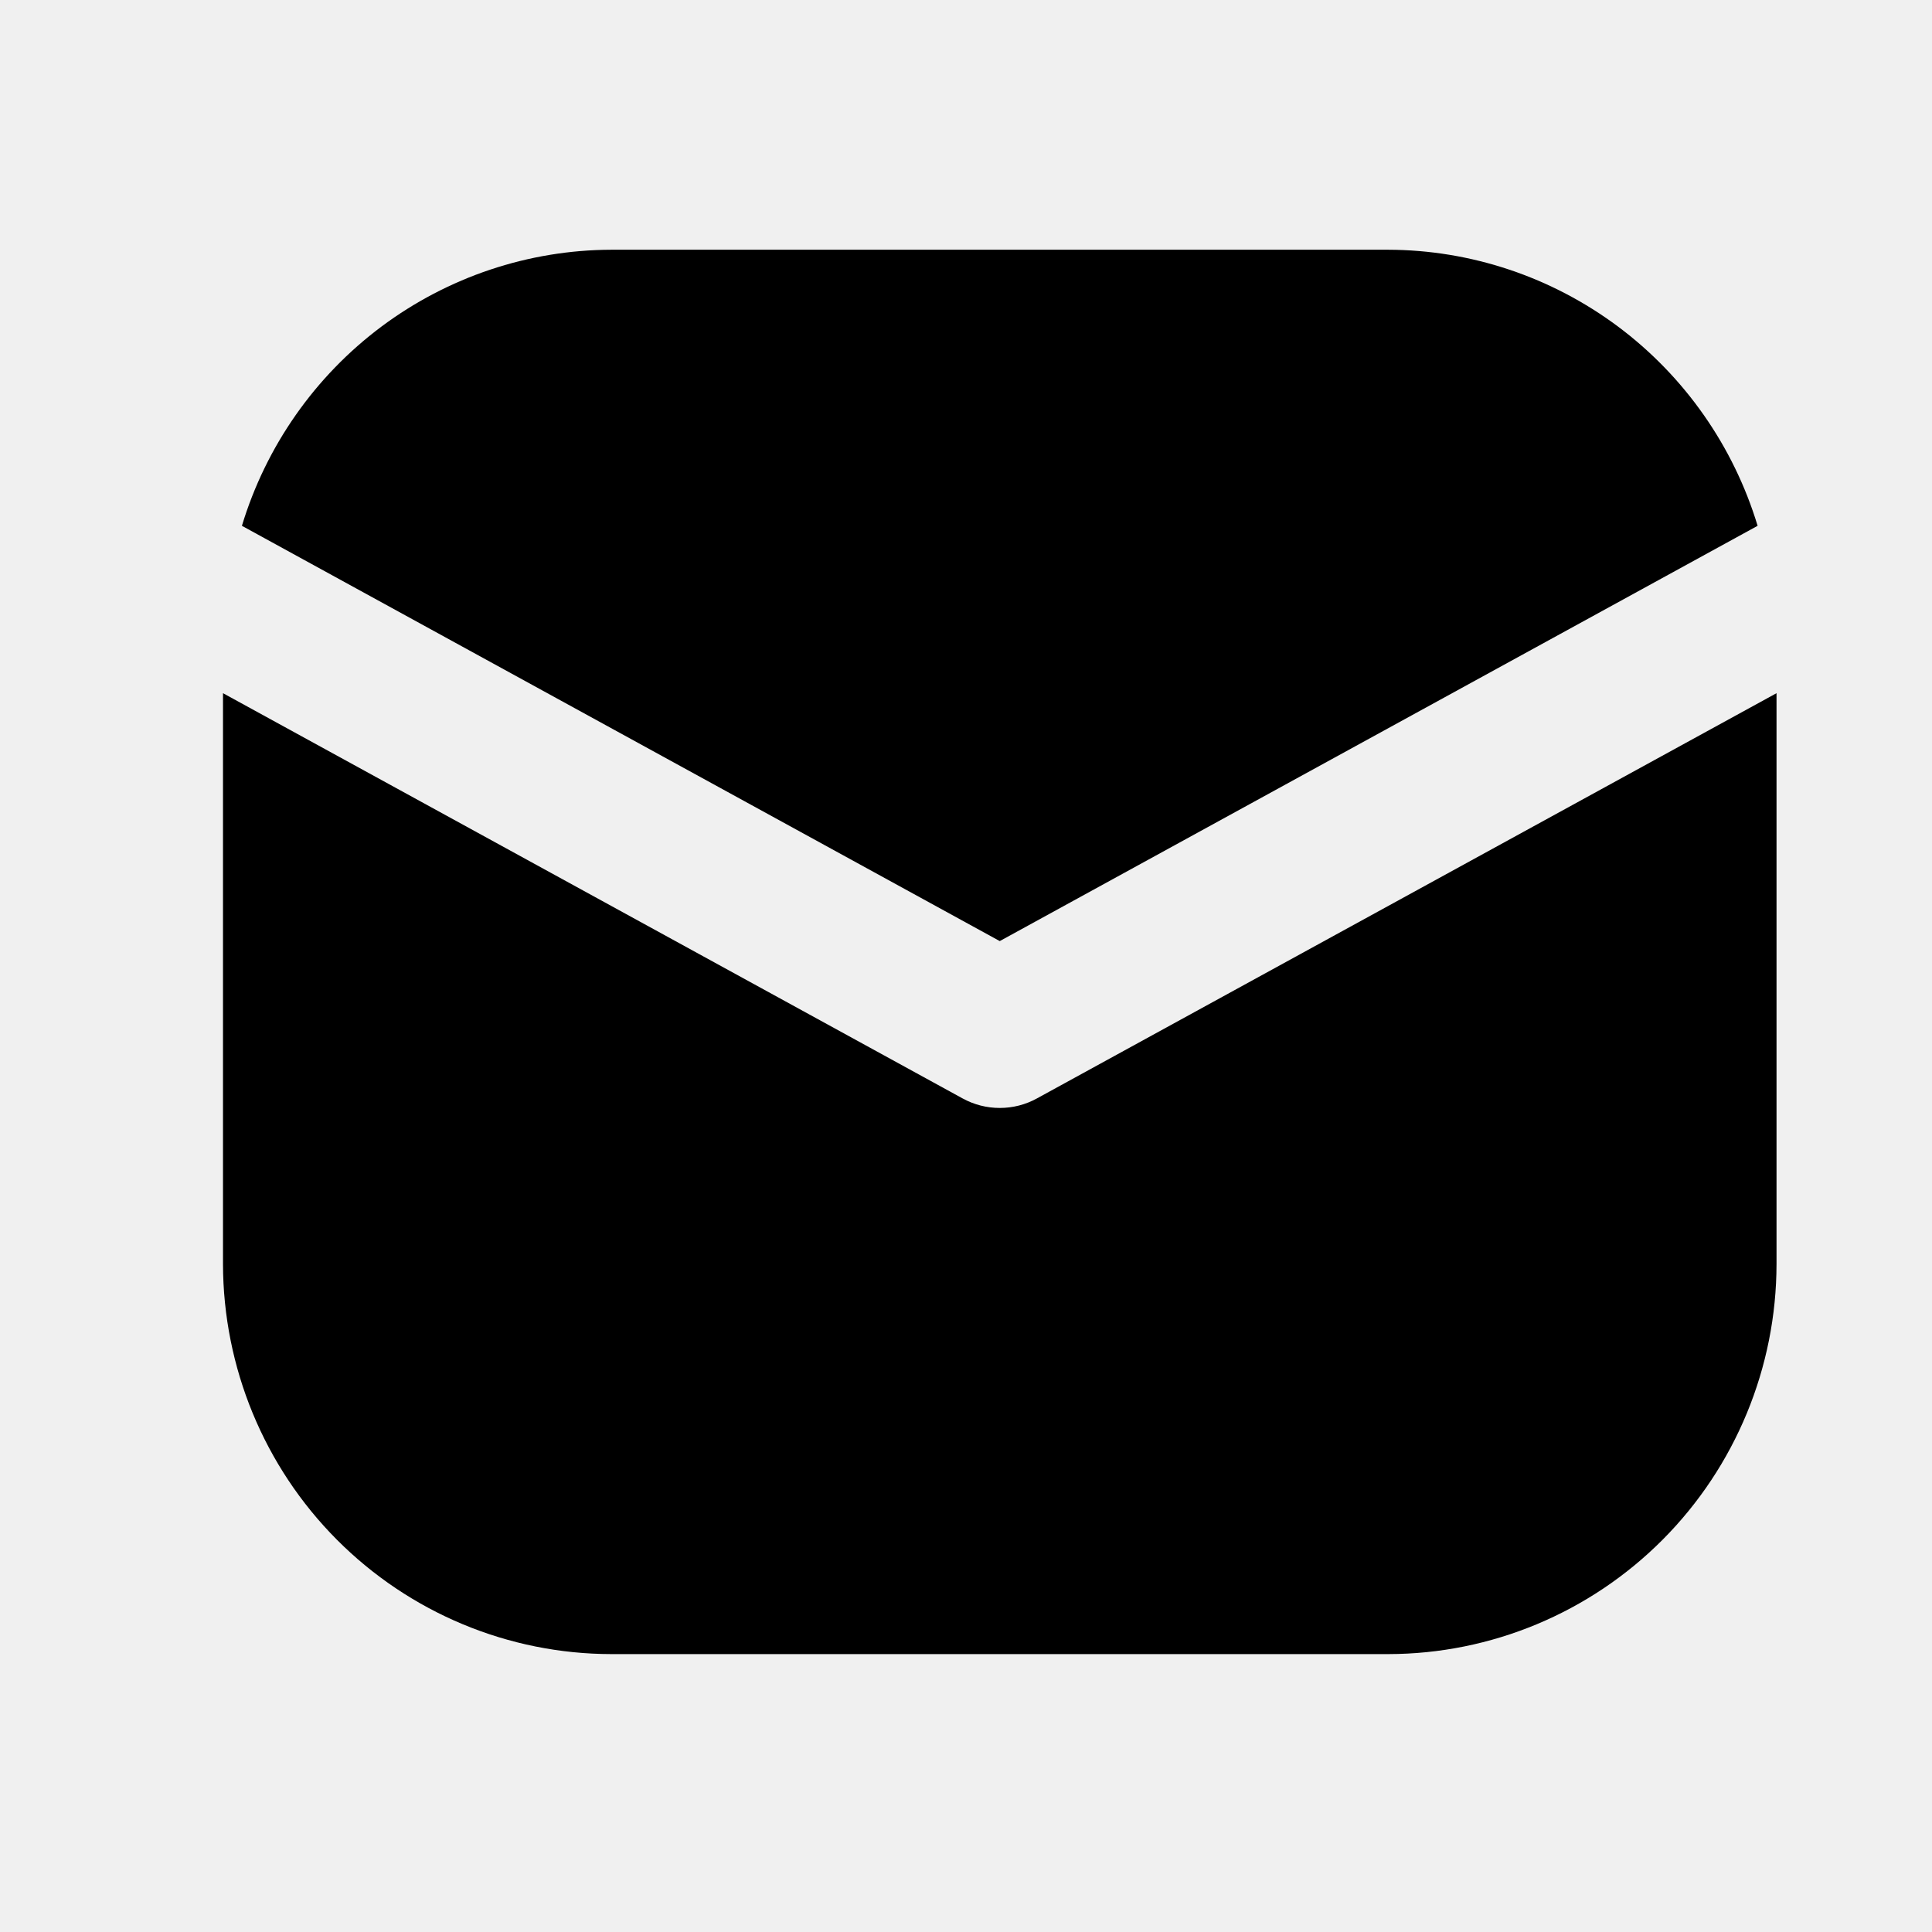
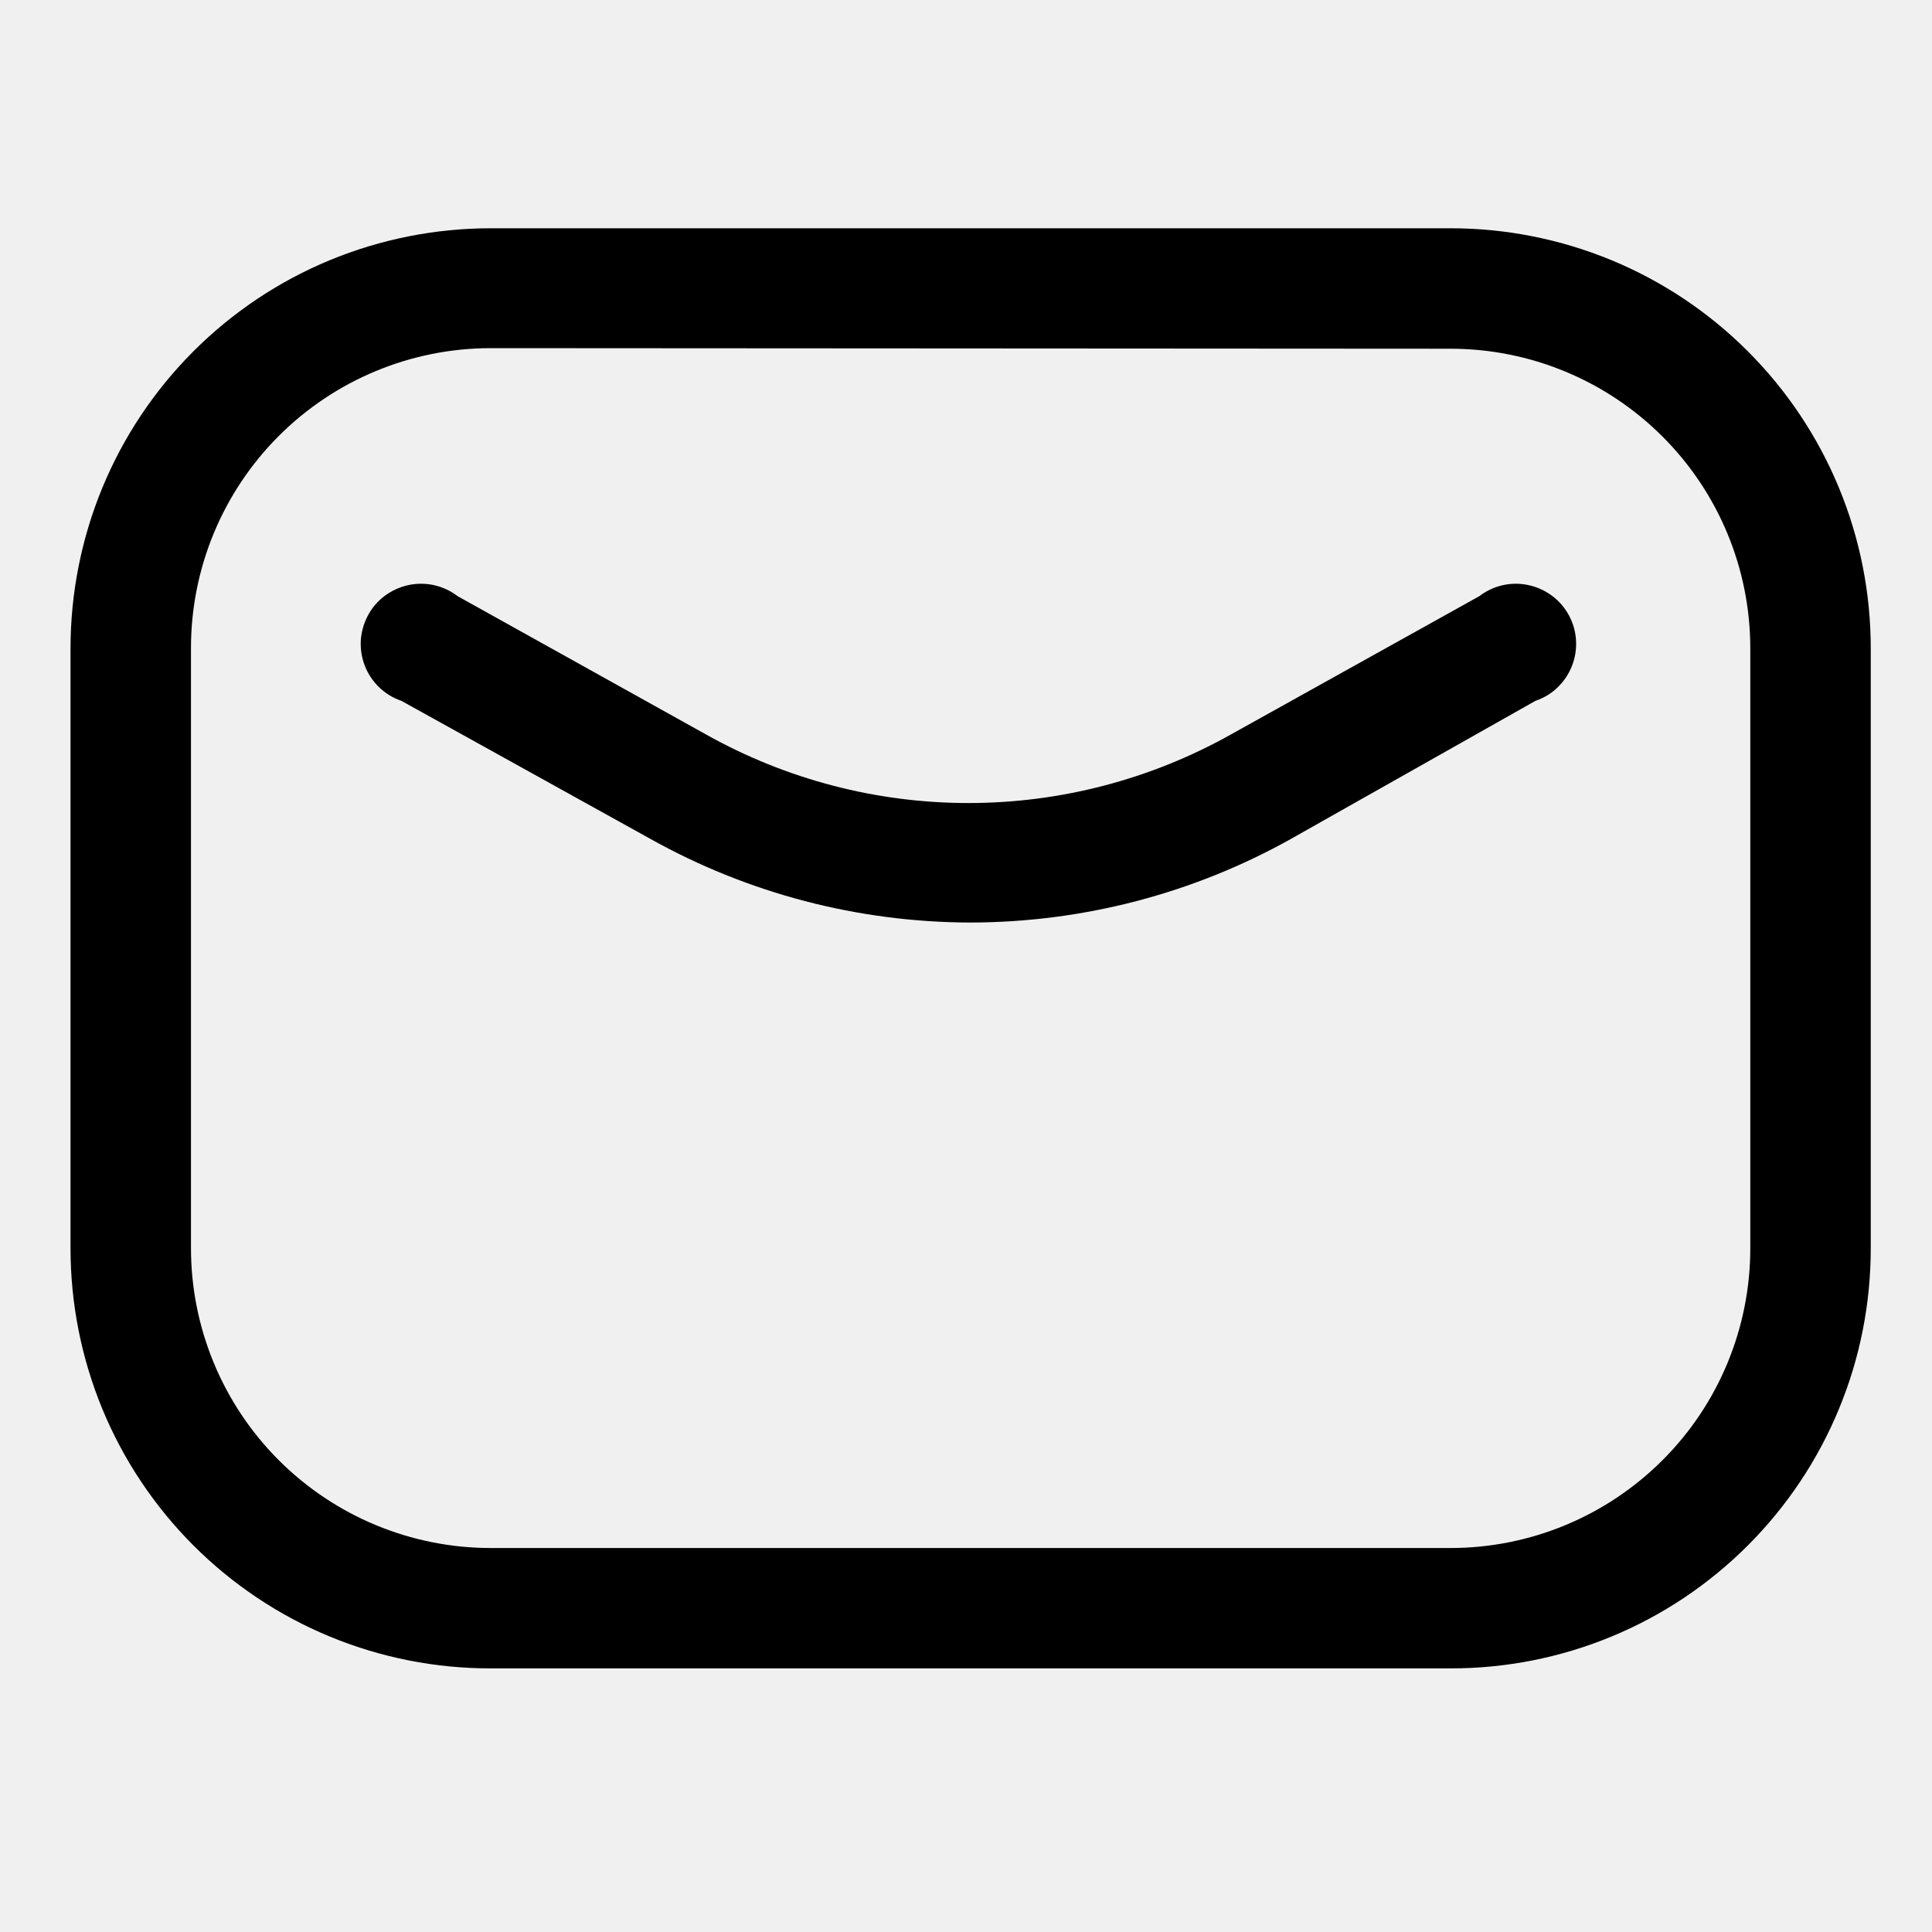
- <svg xmlns="http://www.w3.org/2000/svg" viewBox="0 0 19 19" fill="none">
-   <path d="M9.832 9.255L17.285 5.171C17.048 4.388 16.567 3.701 15.913 3.212C15.259 2.724 14.467 2.458 13.652 2.456H6.013C5.197 2.458 4.405 2.724 3.751 3.212C3.097 3.701 2.616 4.388 2.379 5.171L9.832 9.255Z" fill="currentColor" />
-   <path d="M10.198 10.802C10.086 10.864 9.96 10.896 9.832 10.896C9.704 10.896 9.579 10.864 9.466 10.802L2.193 6.817V12.431C2.195 13.448 2.597 14.423 3.313 15.142C4.029 15.861 5 16.266 6.013 16.267H13.652C14.664 16.266 15.635 15.861 16.351 15.142C17.067 14.423 17.47 13.448 17.471 12.431V6.817L10.198 10.802Z" fill="currentColor" />
+ <svg xmlns="http://www.w3.org/2000/svg" viewBox="0 0 20 20" fill="none">
+   <g clip-path="url(#clip0_3194_1619)">
+     <path d="M15.016 17.271H5.081C4.509 17.272 3.943 17.16 3.415 16.942C2.887 16.724 2.407 16.403 2.003 15.999C1.599 15.595 1.278 15.115 1.06 14.587C0.842 14.059 0.73 13.493 0.73 12.921V6.713C0.73 6.142 0.842 5.576 1.06 5.048C1.278 4.52 1.599 4.04 2.003 3.636C2.407 3.232 2.887 2.911 3.415 2.693C3.943 2.475 4.509 2.363 5.081 2.363H15.016C15.587 2.363 16.153 2.475 16.681 2.693C17.209 2.911 17.689 3.232 18.093 3.636C18.497 4.04 18.818 4.52 19.036 5.048C19.255 5.576 19.366 6.142 19.366 6.713V12.921C19.366 13.493 19.255 14.059 19.036 14.587C18.818 15.115 18.497 15.595 18.093 15.999C17.689 16.403 17.209 16.724 16.681 16.942C16.153 17.16 15.587 17.272 15.016 17.271ZM5.081 3.604C4.257 3.604 3.468 3.931 2.886 4.513C2.304 5.095 1.977 5.884 1.977 6.708V12.921C1.977 13.745 2.304 14.534 2.886 15.116C3.468 15.698 4.257 16.025 5.081 16.025H15.016C15.839 16.025 16.628 15.698 17.21 15.116C17.793 14.534 18.119 13.745 18.119 12.921V6.713C18.119 5.89 17.793 5.101 17.21 4.519C16.628 3.937 15.839 3.61 15.016 3.61L5.081 3.604Z" fill="currentColor" />
+     <path d="M10.049 9.55C8.886 9.548 7.744 9.25 6.729 8.682L4.155 7.255C4.07 7.226 3.992 7.179 3.926 7.116C3.861 7.053 3.81 6.978 3.777 6.893C3.744 6.809 3.73 6.719 3.735 6.629C3.741 6.539 3.766 6.451 3.809 6.371C3.851 6.291 3.911 6.222 3.983 6.168C4.056 6.114 4.139 6.076 4.227 6.057C4.315 6.038 4.407 6.038 4.495 6.058C4.583 6.078 4.666 6.117 4.738 6.172L7.312 7.605C8.141 8.069 9.075 8.313 10.025 8.313C10.976 8.313 11.91 8.069 12.739 7.605L15.313 6.172C15.385 6.117 15.467 6.078 15.556 6.058C15.644 6.038 15.735 6.038 15.823 6.057C15.912 6.076 15.995 6.114 16.067 6.168C16.14 6.222 16.199 6.291 16.242 6.371C16.285 6.451 16.31 6.539 16.315 6.629C16.32 6.719 16.306 6.809 16.273 6.893C16.24 6.978 16.189 7.053 16.124 7.116C16.059 7.179 15.981 7.226 15.895 7.255L13.368 8.682C12.354 9.25 11.211 9.548 10.049 9.55Z" fill="currentColor" />
+   </g>
+   <defs>
+     <clipPath id="clip0_3194_1619">
+       <rect width="18.635" height="18.635" fill="white" transform="translate(0.730469 0.5)" />
+     </clipPath>
+   </defs>
</svg>
